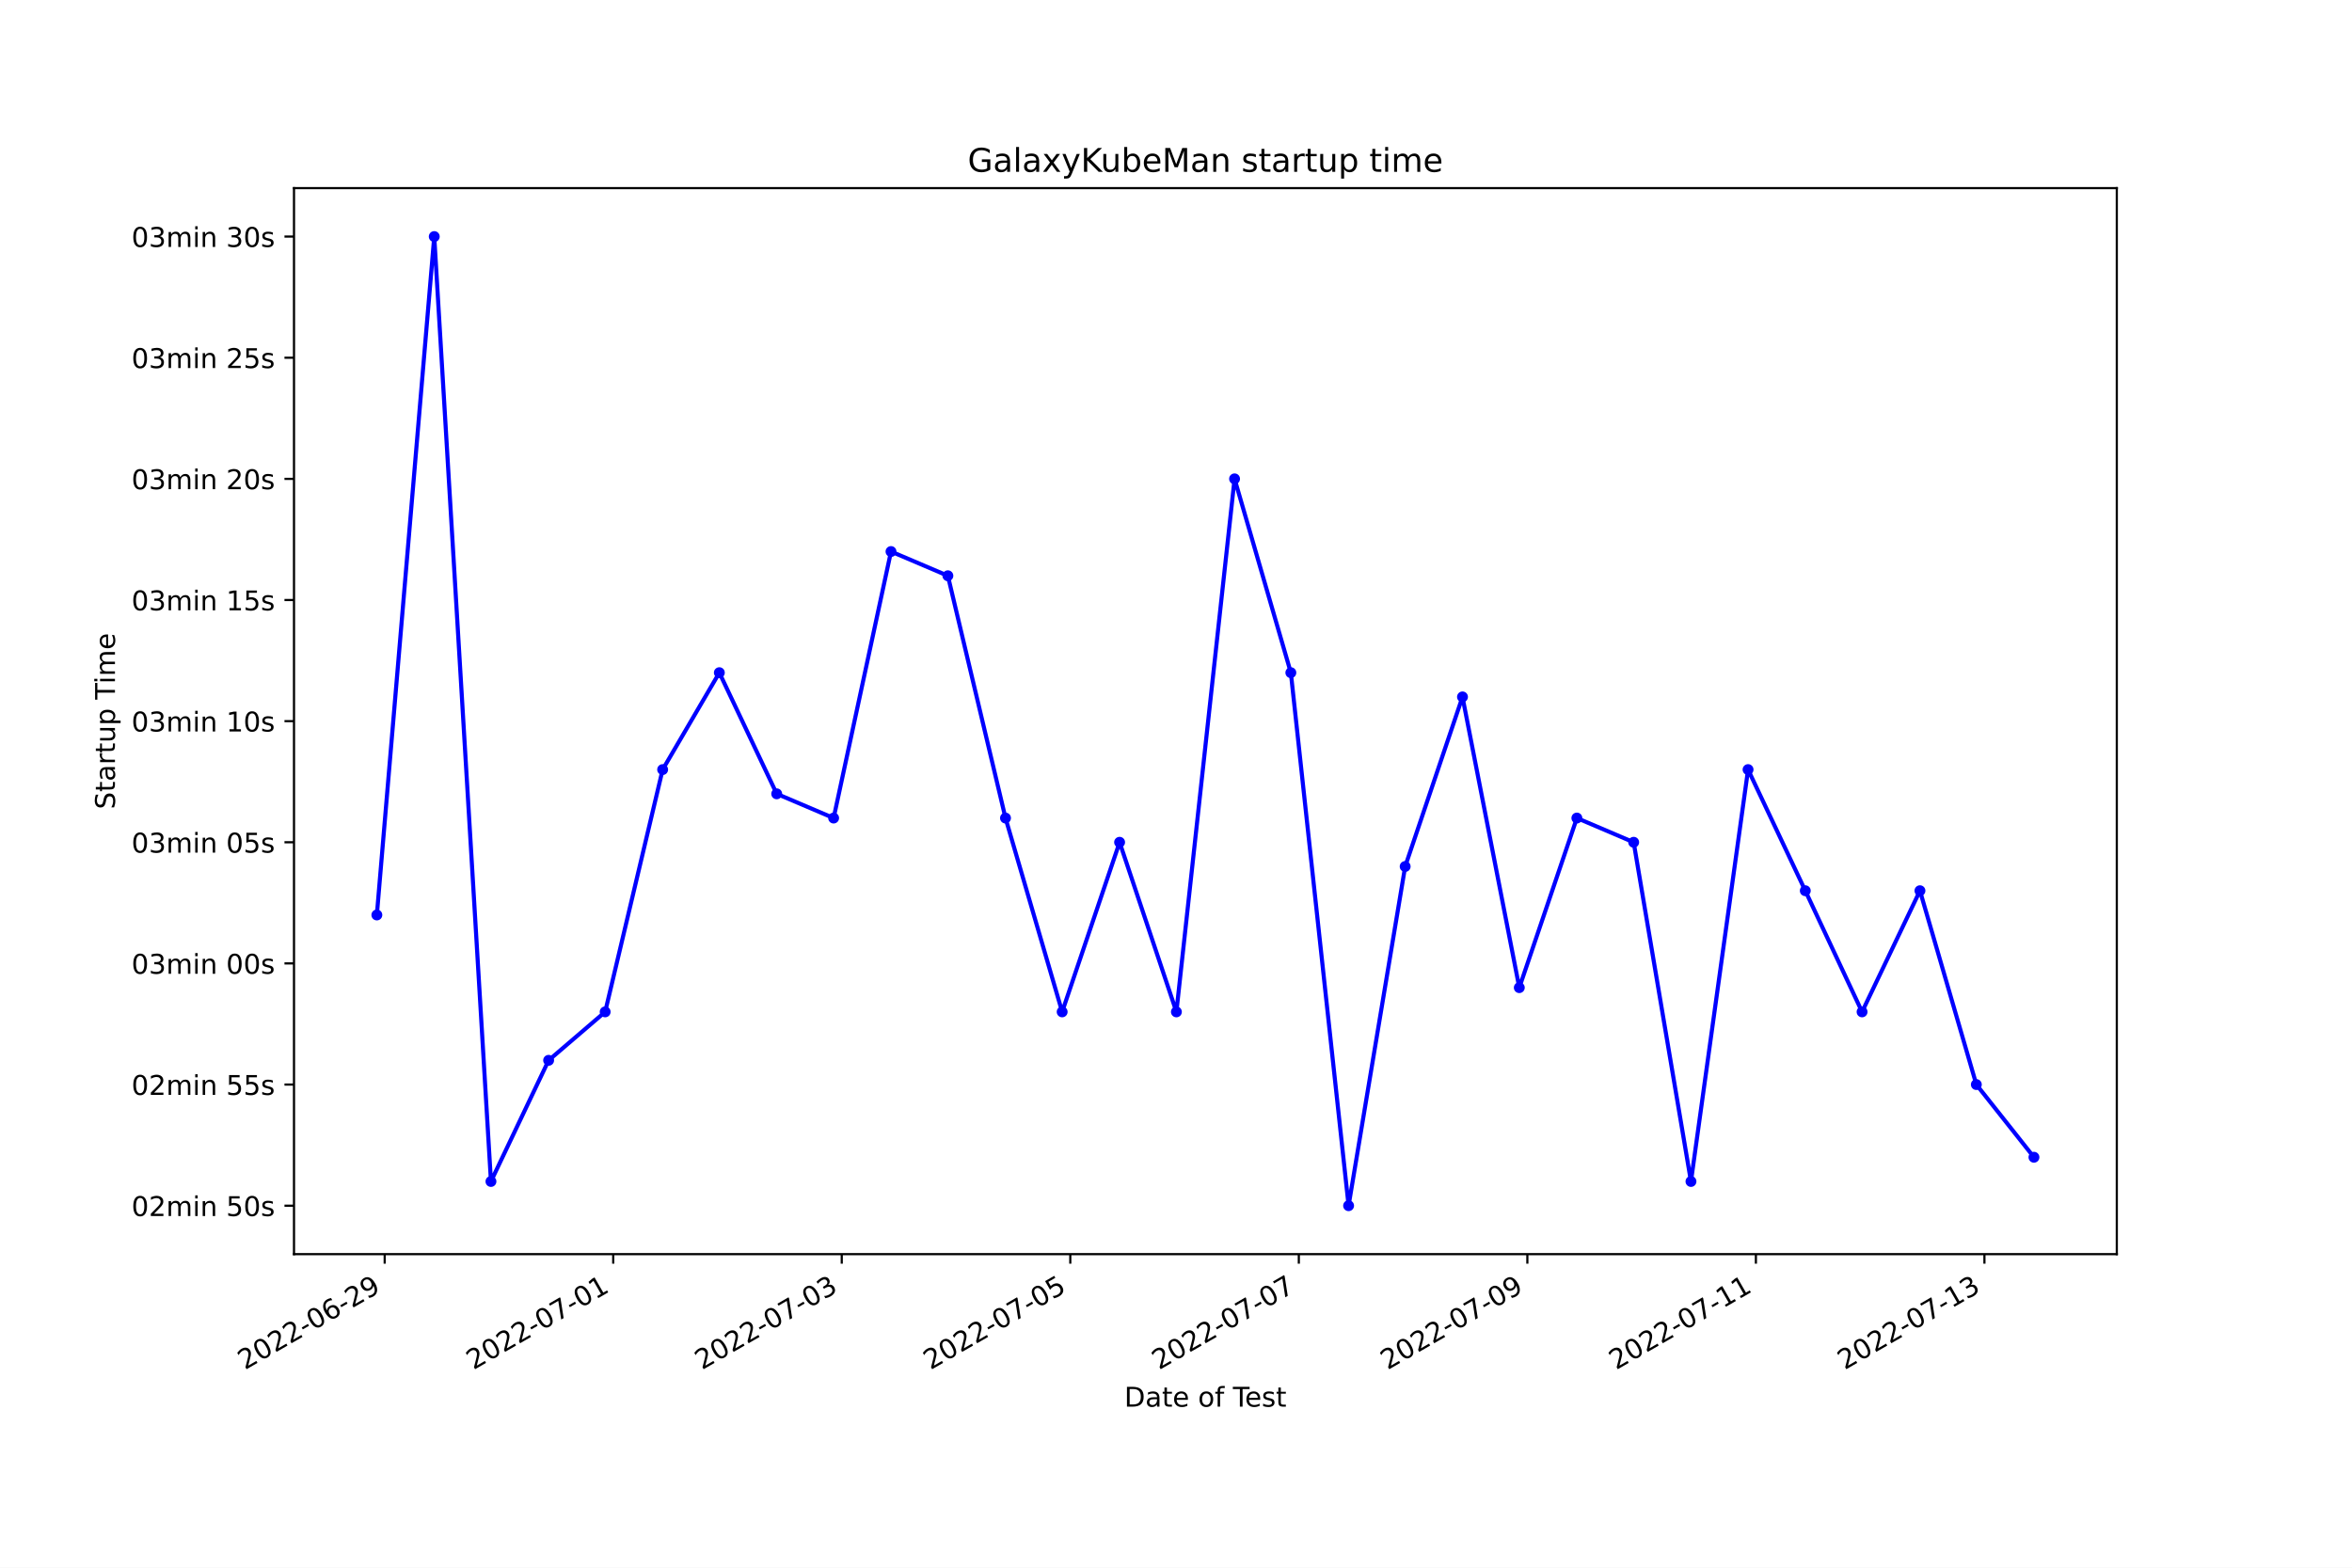
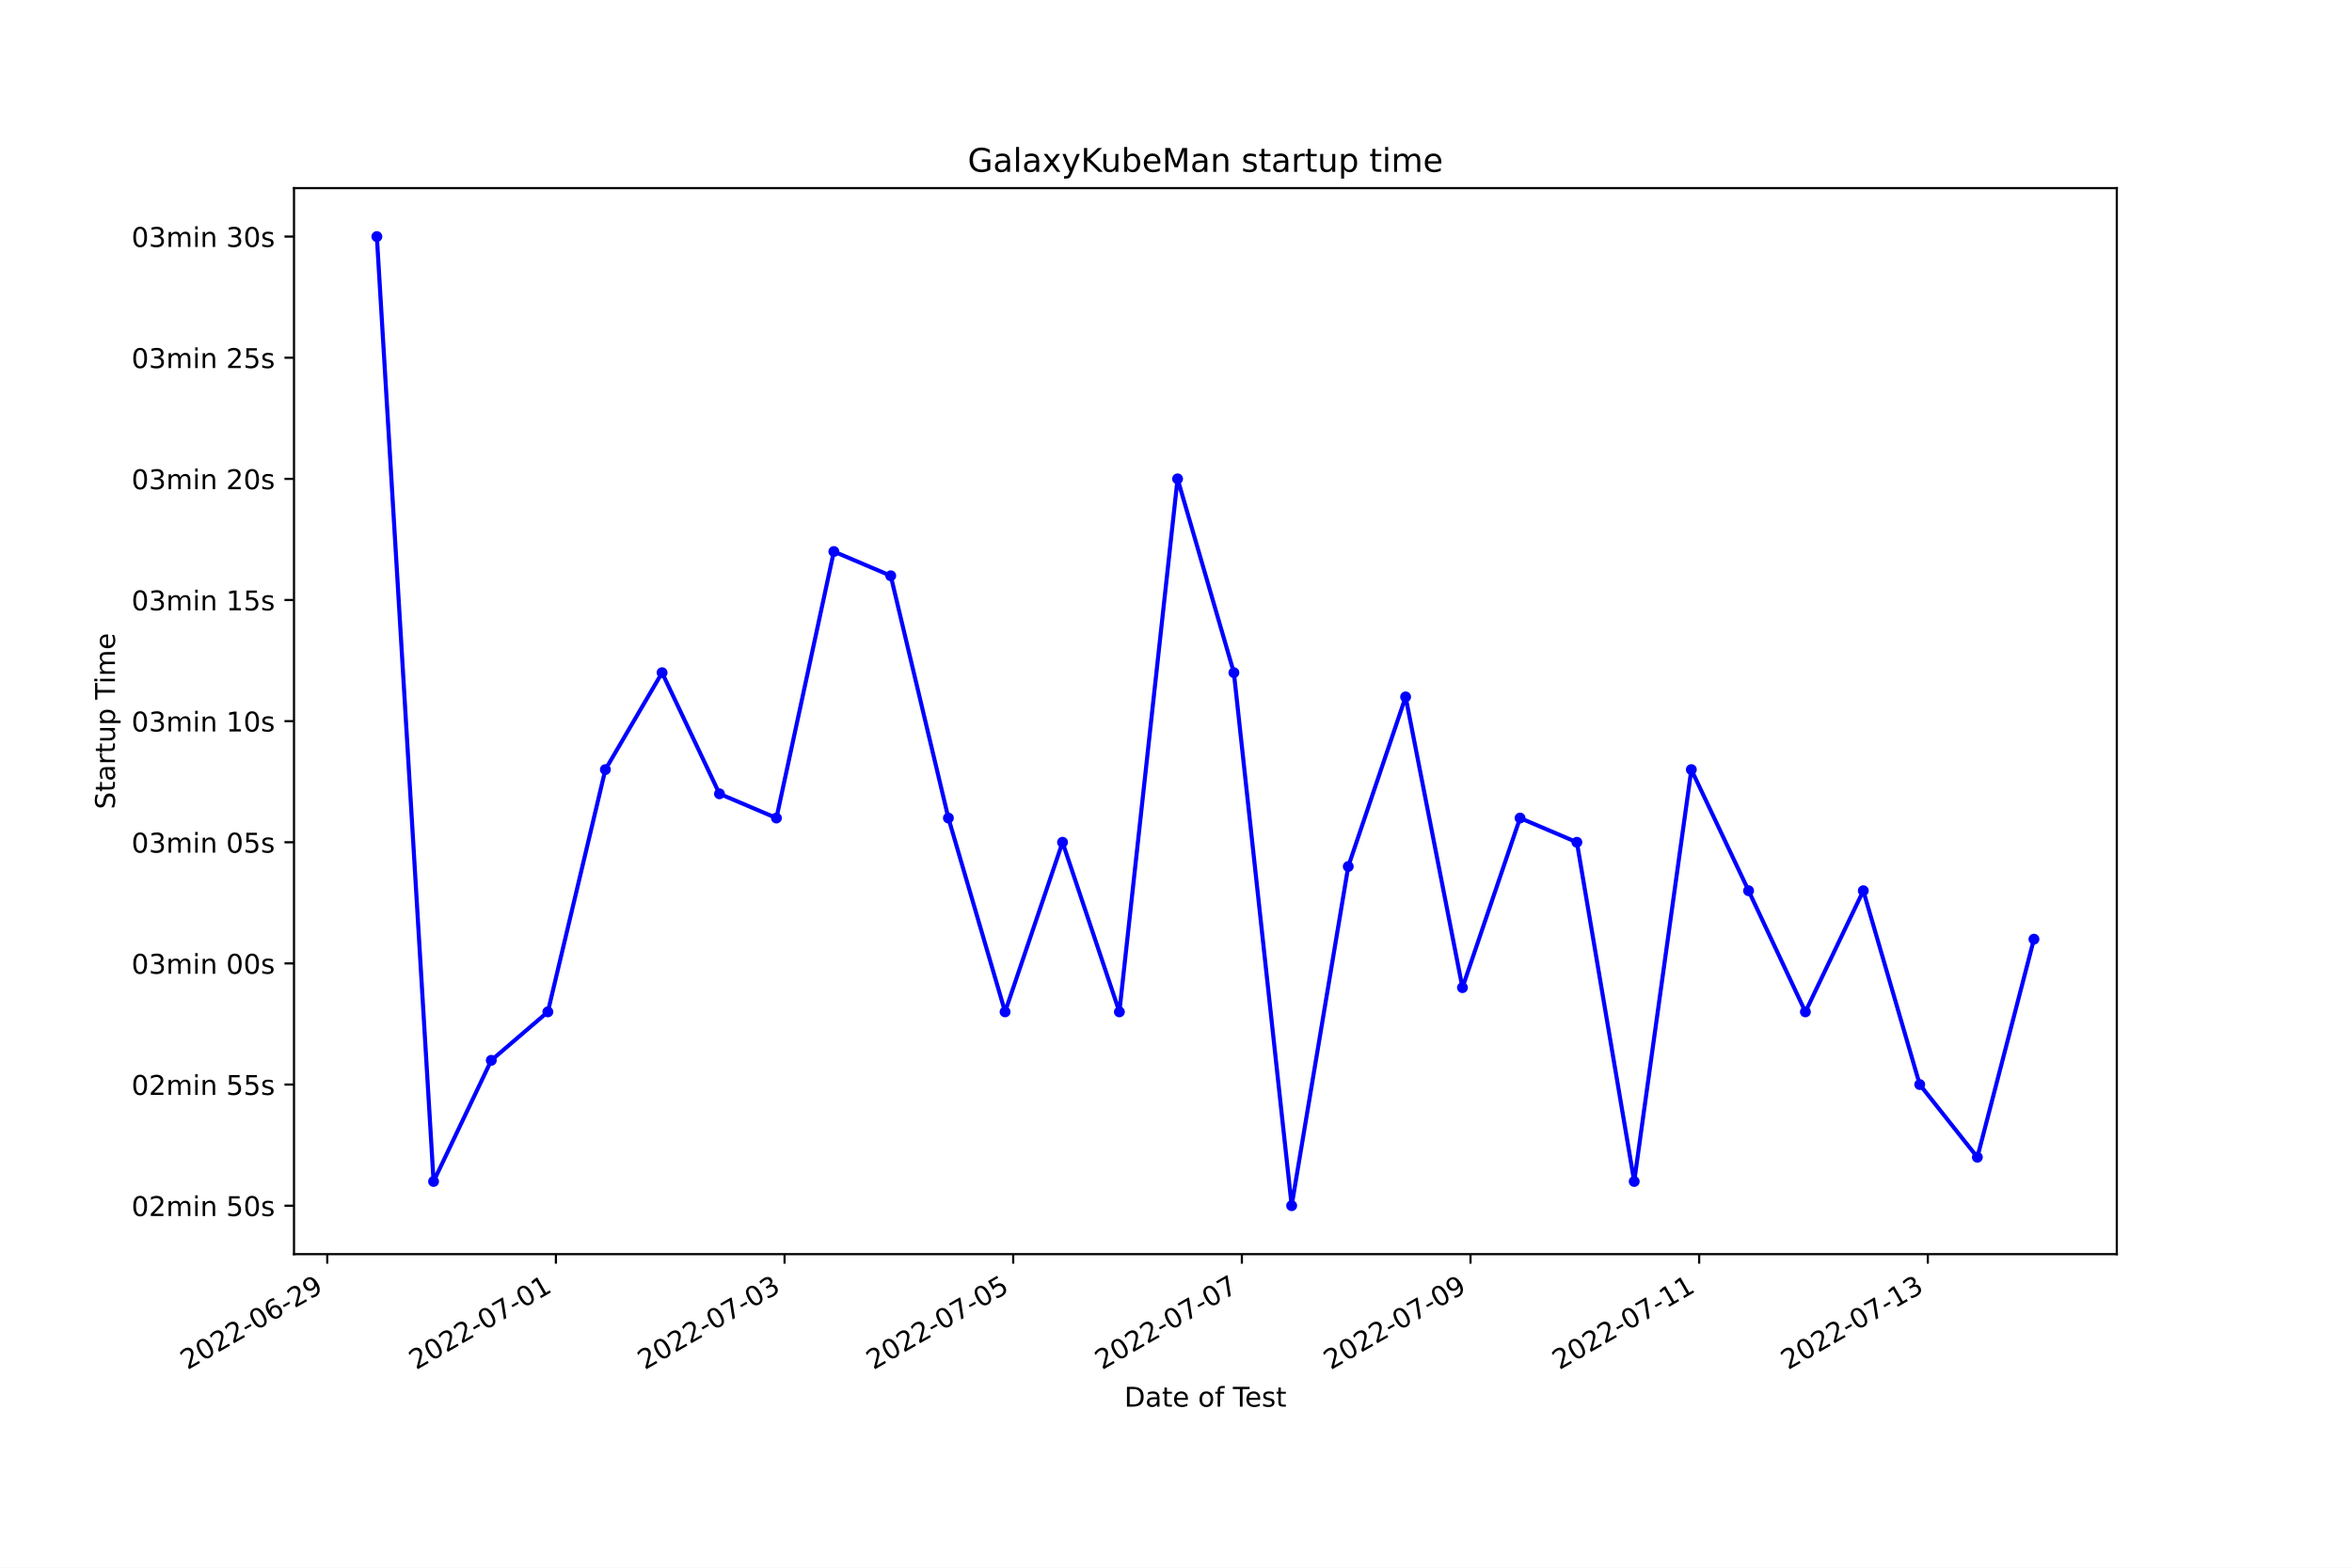
<svg xmlns="http://www.w3.org/2000/svg" xmlns:xlink="http://www.w3.org/1999/xlink" width="864pt" height="576pt" viewBox="0 0 864 576" version="1.1">
  <defs>
    <style type="text/css">*{stroke-linejoin: round; stroke-linecap: butt}</style>
  </defs>
  <g id="figure_1">
    <g id="patch_1">
      <path d="M 0 576  L 864 576  L 864 0  L 0 0  z " style="fill: #ffffff" />
    </g>
    <g id="axes_1">
      <g id="patch_2">
        <path d="M 108 460.8  L 777.6 460.8  L 777.6 69.12  L 108 69.12  z " style="fill: #ffffff" />
      </g>
      <g id="matplotlib.axis_1">
        <g id="xtick_1">
          <g id="line2d_1">
            <defs>
-               <path id="m677a6524f2" d="M 0 0  L 0 3.5  " style="stroke: #000000; stroke-width: 0.8" />
+               <path id="m32acb3a637" d="M 0 0  L 0 3.5  " style="stroke: #000000; stroke-width: 0.8" />
            </defs>
            <g>
-               <use xlink:href="#m677a6524f2" x="141.312" y="460.8" style="stroke: #000000; stroke-width: 0.8" />
+               <use xlink:href="#m32acb3a637" x="120.219" y="460.8" style="stroke: #000000; stroke-width: 0.8" />
            </g>
          </g>
          <g id="text_1">
-             <g transform="translate(89.94255 503.4383)rotate(-30)scale(0.1 -0.1)">
+             <g transform="translate(68.84921 503.4383)rotate(-30)scale(0.1 -0.1)">
              <defs>
                <path id="DejaVuSans-32" d="M 1228 531  L 3431 531  L 3431 0  L 469 0  L 469 531  Q 828 903 1448 1529  Q 2069 2156 2228 2338  Q 2531 2678 2651 2914  Q 2772 3150 2772 3378  Q 2772 3750 2511 3984  Q 2250 4219 1831 4219  Q 1534 4219 1204 4116  Q 875 4013 500 3803  L 500 4441  Q 881 4594 1212 4672  Q 1544 4750 1819 4750  Q 2544 4750 2975 4387  Q 3406 4025 3406 3419  Q 3406 3131 3298 2873  Q 3191 2616 2906 2266  Q 2828 2175 2409 1742  Q 1991 1309 1228 531  z " transform="scale(0.015625)" />
                <path id="DejaVuSans-30" d="M 2034 4250  Q 1547 4250 1301 3770  Q 1056 3291 1056 2328  Q 1056 1369 1301 889  Q 1547 409 2034 409  Q 2525 409 2770 889  Q 3016 1369 3016 2328  Q 3016 3291 2770 3770  Q 2525 4250 2034 4250  z M 2034 4750  Q 2819 4750 3233 4129  Q 3647 3509 3647 2328  Q 3647 1150 3233 529  Q 2819 -91 2034 -91  Q 1250 -91 836 529  Q 422 1150 422 2328  Q 422 3509 836 4129  Q 1250 4750 2034 4750  z " transform="scale(0.015625)" />
                <path id="DejaVuSans-2d" d="M 313 2009  L 1997 2009  L 1997 1497  L 313 1497  L 313 2009  z " transform="scale(0.015625)" />
                <path id="DejaVuSans-36" d="M 2113 2584  Q 1688 2584 1439 2293  Q 1191 2003 1191 1497  Q 1191 994 1439 701  Q 1688 409 2113 409  Q 2538 409 2786 701  Q 3034 994 3034 1497  Q 3034 2003 2786 2293  Q 2538 2584 2113 2584  z M 3366 4563  L 3366 3988  Q 3128 4100 2886 4159  Q 2644 4219 2406 4219  Q 1781 4219 1451 3797  Q 1122 3375 1075 2522  Q 1259 2794 1537 2939  Q 1816 3084 2150 3084  Q 2853 3084 3261 2657  Q 3669 2231 3669 1497  Q 3669 778 3244 343  Q 2819 -91 2113 -91  Q 1303 -91 875 529  Q 447 1150 447 2328  Q 447 3434 972 4092  Q 1497 4750 2381 4750  Q 2619 4750 2861 4703  Q 3103 4656 3366 4563  z " transform="scale(0.015625)" />
                <path id="DejaVuSans-39" d="M 703 97  L 703 672  Q 941 559 1184 500  Q 1428 441 1663 441  Q 2288 441 2617 861  Q 2947 1281 2994 2138  Q 2813 1869 2534 1725  Q 2256 1581 1919 1581  Q 1219 1581 811 2004  Q 403 2428 403 3163  Q 403 3881 828 4315  Q 1253 4750 1959 4750  Q 2769 4750 3195 4129  Q 3622 3509 3622 2328  Q 3622 1225 3098 567  Q 2575 -91 1691 -91  Q 1453 -91 1209 -44  Q 966 3 703 97  z M 1959 2075  Q 2384 2075 2632 2365  Q 2881 2656 2881 3163  Q 2881 3666 2632 3958  Q 2384 4250 1959 4250  Q 1534 4250 1286 3958  Q 1038 3666 1038 3163  Q 1038 2656 1286 2365  Q 1534 2075 1959 2075  z " transform="scale(0.015625)" />
              </defs>
              <use xlink:href="#DejaVuSans-32" />
              <use xlink:href="#DejaVuSans-30" x="63.623" />
              <use xlink:href="#DejaVuSans-32" x="127.246" />
              <use xlink:href="#DejaVuSans-32" x="190.869" />
              <use xlink:href="#DejaVuSans-2d" x="254.492" />
              <use xlink:href="#DejaVuSans-30" x="290.576" />
              <use xlink:href="#DejaVuSans-36" x="354.199" />
              <use xlink:href="#DejaVuSans-2d" x="417.822" />
              <use xlink:href="#DejaVuSans-32" x="453.906" />
              <use xlink:href="#DejaVuSans-39" x="517.529" />
            </g>
          </g>
        </g>
        <g id="xtick_2">
          <g id="line2d_2">
            <g>
-               <use xlink:href="#m677a6524f2" x="225.264" y="460.8" style="stroke: #000000; stroke-width: 0.8" />
+               <use xlink:href="#m32acb3a637" x="204.213" y="460.8" style="stroke: #000000; stroke-width: 0.8" />
            </g>
          </g>
          <g id="text_2">
-             <g transform="translate(173.8943 503.4383)rotate(-30)scale(0.1 -0.1)">
+             <g transform="translate(152.8434 503.4383)rotate(-30)scale(0.1 -0.1)">
              <defs>
                <path id="DejaVuSans-37" d="M 525 4666  L 3525 4666  L 3525 4397  L 1831 0  L 1172 0  L 2766 4134  L 525 4134  L 525 4666  z " transform="scale(0.015625)" />
                <path id="DejaVuSans-31" d="M 794 531  L 1825 531  L 1825 4091  L 703 3866  L 703 4441  L 1819 4666  L 2450 4666  L 2450 531  L 3481 531  L 3481 0  L 794 0  L 794 531  z " transform="scale(0.015625)" />
              </defs>
              <use xlink:href="#DejaVuSans-32" />
              <use xlink:href="#DejaVuSans-30" x="63.623" />
              <use xlink:href="#DejaVuSans-32" x="127.246" />
              <use xlink:href="#DejaVuSans-32" x="190.869" />
              <use xlink:href="#DejaVuSans-2d" x="254.492" />
              <use xlink:href="#DejaVuSans-30" x="290.576" />
              <use xlink:href="#DejaVuSans-37" x="354.199" />
              <use xlink:href="#DejaVuSans-2d" x="417.822" />
              <use xlink:href="#DejaVuSans-30" x="453.906" />
              <use xlink:href="#DejaVuSans-31" x="517.529" />
            </g>
          </g>
        </g>
        <g id="xtick_3">
          <g id="line2d_3">
            <g>
-               <use xlink:href="#m677a6524f2" x="309.216" y="460.8" style="stroke: #000000; stroke-width: 0.8" />
+               <use xlink:href="#m32acb3a637" x="288.207" y="460.8" style="stroke: #000000; stroke-width: 0.8" />
            </g>
          </g>
          <g id="text_3">
-             <g transform="translate(257.8461 503.4383)rotate(-30)scale(0.1 -0.1)">
+             <g transform="translate(236.8377 503.4383)rotate(-30)scale(0.1 -0.1)">
              <defs>
                <path id="DejaVuSans-33" d="M 2597 2516  Q 3050 2419 3304 2112  Q 3559 1806 3559 1356  Q 3559 666 3084 287  Q 2609 -91 1734 -91  Q 1441 -91 1130 -33  Q 819 25 488 141  L 488 750  Q 750 597 1062 519  Q 1375 441 1716 441  Q 2309 441 2620 675  Q 2931 909 2931 1356  Q 2931 1769 2642 2001  Q 2353 2234 1838 2234  L 1294 2234  L 1294 2753  L 1863 2753  Q 2328 2753 2575 2939  Q 2822 3125 2822 3475  Q 2822 3834 2567 4026  Q 2313 4219 1838 4219  Q 1578 4219 1281 4162  Q 984 4106 628 3988  L 628 4550  Q 988 4650 1302 4700  Q 1616 4750 1894 4750  Q 2613 4750 3031 4423  Q 3450 4097 3450 3541  Q 3450 3153 3228 2886  Q 3006 2619 2597 2516  z " transform="scale(0.015625)" />
              </defs>
              <use xlink:href="#DejaVuSans-32" />
              <use xlink:href="#DejaVuSans-30" x="63.623" />
              <use xlink:href="#DejaVuSans-32" x="127.246" />
              <use xlink:href="#DejaVuSans-32" x="190.869" />
              <use xlink:href="#DejaVuSans-2d" x="254.492" />
              <use xlink:href="#DejaVuSans-30" x="290.576" />
              <use xlink:href="#DejaVuSans-37" x="354.199" />
              <use xlink:href="#DejaVuSans-2d" x="417.822" />
              <use xlink:href="#DejaVuSans-30" x="453.906" />
              <use xlink:href="#DejaVuSans-33" x="517.529" />
            </g>
          </g>
        </g>
        <g id="xtick_4">
          <g id="line2d_4">
            <g>
-               <use xlink:href="#m677a6524f2" x="393.167" y="460.8" style="stroke: #000000; stroke-width: 0.8" />
+               <use xlink:href="#m32acb3a637" x="372.201" y="460.8" style="stroke: #000000; stroke-width: 0.8" />
            </g>
          </g>
          <g id="text_4">
-             <g transform="translate(341.7979 503.4383)rotate(-30)scale(0.1 -0.1)">
+             <g transform="translate(320.8319 503.4383)rotate(-30)scale(0.1 -0.1)">
              <defs>
                <path id="DejaVuSans-35" d="M 691 4666  L 3169 4666  L 3169 4134  L 1269 4134  L 1269 2991  Q 1406 3038 1543 3061  Q 1681 3084 1819 3084  Q 2600 3084 3056 2656  Q 3513 2228 3513 1497  Q 3513 744 3044 326  Q 2575 -91 1722 -91  Q 1428 -91 1123 -41  Q 819 9 494 109  L 494 744  Q 775 591 1075 516  Q 1375 441 1709 441  Q 2250 441 2565 725  Q 2881 1009 2881 1497  Q 2881 1984 2565 2268  Q 2250 2553 1709 2553  Q 1456 2553 1204 2497  Q 953 2441 691 2322  L 691 4666  z " transform="scale(0.015625)" />
              </defs>
              <use xlink:href="#DejaVuSans-32" />
              <use xlink:href="#DejaVuSans-30" x="63.623" />
              <use xlink:href="#DejaVuSans-32" x="127.246" />
              <use xlink:href="#DejaVuSans-32" x="190.869" />
              <use xlink:href="#DejaVuSans-2d" x="254.492" />
              <use xlink:href="#DejaVuSans-30" x="290.576" />
              <use xlink:href="#DejaVuSans-37" x="354.199" />
              <use xlink:href="#DejaVuSans-2d" x="417.822" />
              <use xlink:href="#DejaVuSans-30" x="453.906" />
              <use xlink:href="#DejaVuSans-35" x="517.529" />
            </g>
          </g>
        </g>
        <g id="xtick_5">
          <g id="line2d_5">
            <g>
-               <use xlink:href="#m677a6524f2" x="477.119" y="460.8" style="stroke: #000000; stroke-width: 0.8" />
+               <use xlink:href="#m32acb3a637" x="456.196" y="460.8" style="stroke: #000000; stroke-width: 0.8" />
            </g>
          </g>
          <g id="text_5">
-             <g transform="translate(425.7497 503.4383)rotate(-30)scale(0.1 -0.1)">
+             <g transform="translate(404.8261 503.4383)rotate(-30)scale(0.1 -0.1)">
              <use xlink:href="#DejaVuSans-32" />
              <use xlink:href="#DejaVuSans-30" x="63.623" />
              <use xlink:href="#DejaVuSans-32" x="127.246" />
              <use xlink:href="#DejaVuSans-32" x="190.869" />
              <use xlink:href="#DejaVuSans-2d" x="254.492" />
              <use xlink:href="#DejaVuSans-30" x="290.576" />
              <use xlink:href="#DejaVuSans-37" x="354.199" />
              <use xlink:href="#DejaVuSans-2d" x="417.822" />
              <use xlink:href="#DejaVuSans-30" x="453.906" />
              <use xlink:href="#DejaVuSans-37" x="517.529" />
            </g>
          </g>
        </g>
        <g id="xtick_6">
          <g id="line2d_6">
            <g>
-               <use xlink:href="#m677a6524f2" x="561.071" y="460.8" style="stroke: #000000; stroke-width: 0.8" />
+               <use xlink:href="#m32acb3a637" x="540.19" y="460.8" style="stroke: #000000; stroke-width: 0.8" />
            </g>
          </g>
          <g id="text_6">
-             <g transform="translate(509.7015 503.4383)rotate(-30)scale(0.1 -0.1)">
+             <g transform="translate(488.8204 503.4383)rotate(-30)scale(0.1 -0.1)">
              <use xlink:href="#DejaVuSans-32" />
              <use xlink:href="#DejaVuSans-30" x="63.623" />
              <use xlink:href="#DejaVuSans-32" x="127.246" />
              <use xlink:href="#DejaVuSans-32" x="190.869" />
              <use xlink:href="#DejaVuSans-2d" x="254.492" />
              <use xlink:href="#DejaVuSans-30" x="290.576" />
              <use xlink:href="#DejaVuSans-37" x="354.199" />
              <use xlink:href="#DejaVuSans-2d" x="417.822" />
              <use xlink:href="#DejaVuSans-30" x="453.906" />
              <use xlink:href="#DejaVuSans-39" x="517.529" />
            </g>
          </g>
        </g>
        <g id="xtick_7">
          <g id="line2d_7">
            <g>
-               <use xlink:href="#m677a6524f2" x="645.023" y="460.8" style="stroke: #000000; stroke-width: 0.8" />
+               <use xlink:href="#m32acb3a637" x="624.184" y="460.8" style="stroke: #000000; stroke-width: 0.8" />
            </g>
          </g>
          <g id="text_7">
-             <g transform="translate(593.6533 503.4383)rotate(-30)scale(0.1 -0.1)">
+             <g transform="translate(572.8146 503.4383)rotate(-30)scale(0.1 -0.1)">
              <use xlink:href="#DejaVuSans-32" />
              <use xlink:href="#DejaVuSans-30" x="63.623" />
              <use xlink:href="#DejaVuSans-32" x="127.246" />
              <use xlink:href="#DejaVuSans-32" x="190.869" />
              <use xlink:href="#DejaVuSans-2d" x="254.492" />
              <use xlink:href="#DejaVuSans-30" x="290.576" />
              <use xlink:href="#DejaVuSans-37" x="354.199" />
              <use xlink:href="#DejaVuSans-2d" x="417.822" />
              <use xlink:href="#DejaVuSans-31" x="453.906" />
              <use xlink:href="#DejaVuSans-31" x="517.529" />
            </g>
          </g>
        </g>
        <g id="xtick_8">
          <g id="line2d_8">
            <g>
-               <use xlink:href="#m677a6524f2" x="728.975" y="460.8" style="stroke: #000000; stroke-width: 0.8" />
+               <use xlink:href="#m32acb3a637" x="708.178" y="460.8" style="stroke: #000000; stroke-width: 0.8" />
            </g>
          </g>
          <g id="text_8">
-             <g transform="translate(677.6051 503.4383)rotate(-30)scale(0.1 -0.1)">
+             <g transform="translate(656.8088 503.4383)rotate(-30)scale(0.1 -0.1)">
              <use xlink:href="#DejaVuSans-32" />
              <use xlink:href="#DejaVuSans-30" x="63.623" />
              <use xlink:href="#DejaVuSans-32" x="127.246" />
              <use xlink:href="#DejaVuSans-32" x="190.869" />
              <use xlink:href="#DejaVuSans-2d" x="254.492" />
              <use xlink:href="#DejaVuSans-30" x="290.576" />
              <use xlink:href="#DejaVuSans-37" x="354.199" />
              <use xlink:href="#DejaVuSans-2d" x="417.822" />
              <use xlink:href="#DejaVuSans-31" x="453.906" />
              <use xlink:href="#DejaVuSans-33" x="517.529" />
            </g>
          </g>
        </g>
        <g id="text_9">
          <g transform="translate(413.0063 516.8378)scale(0.1 -0.1)">
            <defs>
              <path id="DejaVuSans-44" d="M 1259 4147  L 1259 519  L 2022 519  Q 2988 519 3436 956  Q 3884 1394 3884 2338  Q 3884 3275 3436 3711  Q 2988 4147 2022 4147  L 1259 4147  z M 628 4666  L 1925 4666  Q 3281 4666 3915 4102  Q 4550 3538 4550 2338  Q 4550 1131 3912 565  Q 3275 0 1925 0  L 628 0  L 628 4666  z " transform="scale(0.015625)" />
              <path id="DejaVuSans-61" d="M 2194 1759  Q 1497 1759 1228 1600  Q 959 1441 959 1056  Q 959 750 1161 570  Q 1363 391 1709 391  Q 2188 391 2477 730  Q 2766 1069 2766 1631  L 2766 1759  L 2194 1759  z M 3341 1997  L 3341 0  L 2766 0  L 2766 531  Q 2569 213 2275 61  Q 1981 -91 1556 -91  Q 1019 -91 701 211  Q 384 513 384 1019  Q 384 1609 779 1909  Q 1175 2209 1959 2209  L 2766 2209  L 2766 2266  Q 2766 2663 2505 2880  Q 2244 3097 1772 3097  Q 1472 3097 1187 3025  Q 903 2953 641 2809  L 641 3341  Q 956 3463 1253 3523  Q 1550 3584 1831 3584  Q 2591 3584 2966 3190  Q 3341 2797 3341 1997  z " transform="scale(0.015625)" />
              <path id="DejaVuSans-74" d="M 1172 4494  L 1172 3500  L 2356 3500  L 2356 3053  L 1172 3053  L 1172 1153  Q 1172 725 1289 603  Q 1406 481 1766 481  L 2356 481  L 2356 0  L 1766 0  Q 1100 0 847 248  Q 594 497 594 1153  L 594 3053  L 172 3053  L 172 3500  L 594 3500  L 594 4494  L 1172 4494  z " transform="scale(0.015625)" />
              <path id="DejaVuSans-65" d="M 3597 1894  L 3597 1613  L 953 1613  Q 991 1019 1311 708  Q 1631 397 2203 397  Q 2534 397 2845 478  Q 3156 559 3463 722  L 3463 178  Q 3153 47 2828 -22  Q 2503 -91 2169 -91  Q 1331 -91 842 396  Q 353 884 353 1716  Q 353 2575 817 3079  Q 1281 3584 2069 3584  Q 2775 3584 3186 3129  Q 3597 2675 3597 1894  z M 3022 2063  Q 3016 2534 2758 2815  Q 2500 3097 2075 3097  Q 1594 3097 1305 2825  Q 1016 2553 972 2059  L 3022 2063  z " transform="scale(0.015625)" />
              <path id="DejaVuSans-20" transform="scale(0.015625)" />
              <path id="DejaVuSans-6f" d="M 1959 3097  Q 1497 3097 1228 2736  Q 959 2375 959 1747  Q 959 1119 1226 758  Q 1494 397 1959 397  Q 2419 397 2687 759  Q 2956 1122 2956 1747  Q 2956 2369 2687 2733  Q 2419 3097 1959 3097  z M 1959 3584  Q 2709 3584 3137 3096  Q 3566 2609 3566 1747  Q 3566 888 3137 398  Q 2709 -91 1959 -91  Q 1206 -91 779 398  Q 353 888 353 1747  Q 353 2609 779 3096  Q 1206 3584 1959 3584  z " transform="scale(0.015625)" />
              <path id="DejaVuSans-66" d="M 2375 4863  L 2375 4384  L 1825 4384  Q 1516 4384 1395 4259  Q 1275 4134 1275 3809  L 1275 3500  L 2222 3500  L 2222 3053  L 1275 3053  L 1275 0  L 697 0  L 697 3053  L 147 3053  L 147 3500  L 697 3500  L 697 3744  Q 697 4328 969 4595  Q 1241 4863 1831 4863  L 2375 4863  z " transform="scale(0.015625)" />
              <path id="DejaVuSans-54" d="M -19 4666  L 3928 4666  L 3928 4134  L 2272 4134  L 2272 0  L 1638 0  L 1638 4134  L -19 4134  L -19 4666  z " transform="scale(0.015625)" />
              <path id="DejaVuSans-73" d="M 2834 3397  L 2834 2853  Q 2591 2978 2328 3040  Q 2066 3103 1784 3103  Q 1356 3103 1142 2972  Q 928 2841 928 2578  Q 928 2378 1081 2264  Q 1234 2150 1697 2047  L 1894 2003  Q 2506 1872 2764 1633  Q 3022 1394 3022 966  Q 3022 478 2636 193  Q 2250 -91 1575 -91  Q 1294 -91 989 -36  Q 684 19 347 128  L 347 722  Q 666 556 975 473  Q 1284 391 1588 391  Q 1994 391 2212 530  Q 2431 669 2431 922  Q 2431 1156 2273 1281  Q 2116 1406 1581 1522  L 1381 1569  Q 847 1681 609 1914  Q 372 2147 372 2553  Q 372 3047 722 3315  Q 1072 3584 1716 3584  Q 2034 3584 2315 3537  Q 2597 3491 2834 3397  z " transform="scale(0.015625)" />
            </defs>
            <use xlink:href="#DejaVuSans-44" />
            <use xlink:href="#DejaVuSans-61" x="77.002" />
            <use xlink:href="#DejaVuSans-74" x="138.281" />
            <use xlink:href="#DejaVuSans-65" x="177.49" />
            <use xlink:href="#DejaVuSans-20" x="239.014" />
            <use xlink:href="#DejaVuSans-6f" x="270.801" />
            <use xlink:href="#DejaVuSans-66" x="331.982" />
            <use xlink:href="#DejaVuSans-20" x="367.188" />
            <use xlink:href="#DejaVuSans-54" x="398.975" />
            <use xlink:href="#DejaVuSans-65" x="443.059" />
            <use xlink:href="#DejaVuSans-73" x="504.582" />
            <use xlink:href="#DejaVuSans-74" x="556.682" />
          </g>
        </g>
      </g>
      <g id="matplotlib.axis_2">
        <g id="ytick_1">
          <g id="line2d_9">
            <defs>
-               <path id="m14c4e9ec55" d="M 0 0  L -3.5 0  " style="stroke: #000000; stroke-width: 0.8" />
+               <path id="mbdb1205020" d="M 0 0  L -3.5 0  " style="stroke: #000000; stroke-width: 0.8" />
            </defs>
            <g>
-               <use xlink:href="#m14c4e9ec55" x="108" y="442.996" style="stroke: #000000; stroke-width: 0.8" />
+               <use xlink:href="#mbdb1205020" x="108" y="442.996" style="stroke: #000000; stroke-width: 0.8" />
            </g>
          </g>
          <g id="text_10">
            <g transform="translate(48.30625 446.7956)scale(0.1 -0.1)">
              <defs>
                <path id="DejaVuSans-6d" d="M 3328 2828  Q 3544 3216 3844 3400  Q 4144 3584 4550 3584  Q 5097 3584 5394 3201  Q 5691 2819 5691 2113  L 5691 0  L 5113 0  L 5113 2094  Q 5113 2597 4934 2840  Q 4756 3084 4391 3084  Q 3944 3084 3684 2787  Q 3425 2491 3425 1978  L 3425 0  L 2847 0  L 2847 2094  Q 2847 2600 2669 2842  Q 2491 3084 2119 3084  Q 1678 3084 1418 2786  Q 1159 2488 1159 1978  L 1159 0  L 581 0  L 581 3500  L 1159 3500  L 1159 2956  Q 1356 3278 1631 3431  Q 1906 3584 2284 3584  Q 2666 3584 2933 3390  Q 3200 3197 3328 2828  z " transform="scale(0.015625)" />
                <path id="DejaVuSans-69" d="M 603 3500  L 1178 3500  L 1178 0  L 603 0  L 603 3500  z M 603 4863  L 1178 4863  L 1178 4134  L 603 4134  L 603 4863  z " transform="scale(0.015625)" />
                <path id="DejaVuSans-6e" d="M 3513 2113  L 3513 0  L 2938 0  L 2938 2094  Q 2938 2591 2744 2837  Q 2550 3084 2163 3084  Q 1697 3084 1428 2787  Q 1159 2491 1159 1978  L 1159 0  L 581 0  L 581 3500  L 1159 3500  L 1159 2956  Q 1366 3272 1645 3428  Q 1925 3584 2291 3584  Q 2894 3584 3203 3211  Q 3513 2838 3513 2113  z " transform="scale(0.015625)" />
              </defs>
              <use xlink:href="#DejaVuSans-30" />
              <use xlink:href="#DejaVuSans-32" x="63.623" />
              <use xlink:href="#DejaVuSans-6d" x="127.246" />
              <use xlink:href="#DejaVuSans-69" x="224.658" />
              <use xlink:href="#DejaVuSans-6e" x="252.441" />
              <use xlink:href="#DejaVuSans-20" x="315.82" />
              <use xlink:href="#DejaVuSans-35" x="347.607" />
              <use xlink:href="#DejaVuSans-30" x="411.23" />
              <use xlink:href="#DejaVuSans-73" x="474.854" />
            </g>
          </g>
        </g>
        <g id="ytick_2">
          <g id="line2d_10">
            <g>
-               <use xlink:href="#m14c4e9ec55" x="108" y="398.487" style="stroke: #000000; stroke-width: 0.8" />
+               <use xlink:href="#mbdb1205020" x="108" y="398.487" style="stroke: #000000; stroke-width: 0.8" />
            </g>
          </g>
          <g id="text_11">
            <g transform="translate(48.30625 402.2865)scale(0.1 -0.1)">
              <use xlink:href="#DejaVuSans-30" />
              <use xlink:href="#DejaVuSans-32" x="63.623" />
              <use xlink:href="#DejaVuSans-6d" x="127.246" />
              <use xlink:href="#DejaVuSans-69" x="224.658" />
              <use xlink:href="#DejaVuSans-6e" x="252.441" />
              <use xlink:href="#DejaVuSans-20" x="315.82" />
              <use xlink:href="#DejaVuSans-35" x="347.607" />
              <use xlink:href="#DejaVuSans-35" x="411.23" />
              <use xlink:href="#DejaVuSans-73" x="474.854" />
            </g>
          </g>
        </g>
        <g id="ytick_3">
          <g id="line2d_11">
            <g>
-               <use xlink:href="#m14c4e9ec55" x="108" y="353.978" style="stroke: #000000; stroke-width: 0.8" />
+               <use xlink:href="#mbdb1205020" x="108" y="353.978" style="stroke: #000000; stroke-width: 0.8" />
            </g>
          </g>
          <g id="text_12">
            <g transform="translate(48.30625 357.7774)scale(0.1 -0.1)">
              <use xlink:href="#DejaVuSans-30" />
              <use xlink:href="#DejaVuSans-33" x="63.623" />
              <use xlink:href="#DejaVuSans-6d" x="127.246" />
              <use xlink:href="#DejaVuSans-69" x="224.658" />
              <use xlink:href="#DejaVuSans-6e" x="252.441" />
              <use xlink:href="#DejaVuSans-20" x="315.82" />
              <use xlink:href="#DejaVuSans-30" x="347.607" />
              <use xlink:href="#DejaVuSans-30" x="411.23" />
              <use xlink:href="#DejaVuSans-73" x="474.854" />
            </g>
          </g>
        </g>
        <g id="ytick_4">
          <g id="line2d_12">
            <g>
-               <use xlink:href="#m14c4e9ec55" x="108" y="309.469" style="stroke: #000000; stroke-width: 0.8" />
+               <use xlink:href="#mbdb1205020" x="108" y="309.469" style="stroke: #000000; stroke-width: 0.8" />
            </g>
          </g>
          <g id="text_13">
            <g transform="translate(48.30625 313.2683)scale(0.1 -0.1)">
              <use xlink:href="#DejaVuSans-30" />
              <use xlink:href="#DejaVuSans-33" x="63.623" />
              <use xlink:href="#DejaVuSans-6d" x="127.246" />
              <use xlink:href="#DejaVuSans-69" x="224.658" />
              <use xlink:href="#DejaVuSans-6e" x="252.441" />
              <use xlink:href="#DejaVuSans-20" x="315.82" />
              <use xlink:href="#DejaVuSans-30" x="347.607" />
              <use xlink:href="#DejaVuSans-35" x="411.23" />
              <use xlink:href="#DejaVuSans-73" x="474.854" />
            </g>
          </g>
        </g>
        <g id="ytick_5">
          <g id="line2d_13">
            <g>
-               <use xlink:href="#m14c4e9ec55" x="108" y="264.96" style="stroke: #000000; stroke-width: 0.8" />
+               <use xlink:href="#mbdb1205020" x="108" y="264.96" style="stroke: #000000; stroke-width: 0.8" />
            </g>
          </g>
          <g id="text_14">
            <g transform="translate(48.30625 268.7592)scale(0.1 -0.1)">
              <use xlink:href="#DejaVuSans-30" />
              <use xlink:href="#DejaVuSans-33" x="63.623" />
              <use xlink:href="#DejaVuSans-6d" x="127.246" />
              <use xlink:href="#DejaVuSans-69" x="224.658" />
              <use xlink:href="#DejaVuSans-6e" x="252.441" />
              <use xlink:href="#DejaVuSans-20" x="315.82" />
              <use xlink:href="#DejaVuSans-31" x="347.607" />
              <use xlink:href="#DejaVuSans-30" x="411.23" />
              <use xlink:href="#DejaVuSans-73" x="474.854" />
            </g>
          </g>
        </g>
        <g id="ytick_6">
          <g id="line2d_14">
            <g>
-               <use xlink:href="#m14c4e9ec55" x="108" y="220.451" style="stroke: #000000; stroke-width: 0.8" />
+               <use xlink:href="#mbdb1205020" x="108" y="220.451" style="stroke: #000000; stroke-width: 0.8" />
            </g>
          </g>
          <g id="text_15">
            <g transform="translate(48.30625 224.2501)scale(0.1 -0.1)">
              <use xlink:href="#DejaVuSans-30" />
              <use xlink:href="#DejaVuSans-33" x="63.623" />
              <use xlink:href="#DejaVuSans-6d" x="127.246" />
              <use xlink:href="#DejaVuSans-69" x="224.658" />
              <use xlink:href="#DejaVuSans-6e" x="252.441" />
              <use xlink:href="#DejaVuSans-20" x="315.82" />
              <use xlink:href="#DejaVuSans-31" x="347.607" />
              <use xlink:href="#DejaVuSans-35" x="411.23" />
              <use xlink:href="#DejaVuSans-73" x="474.854" />
            </g>
          </g>
        </g>
        <g id="ytick_7">
          <g id="line2d_15">
            <g>
-               <use xlink:href="#m14c4e9ec55" x="108" y="175.942" style="stroke: #000000; stroke-width: 0.8" />
+               <use xlink:href="#mbdb1205020" x="108" y="175.942" style="stroke: #000000; stroke-width: 0.8" />
            </g>
          </g>
          <g id="text_16">
            <g transform="translate(48.30625 179.741)scale(0.1 -0.1)">
              <use xlink:href="#DejaVuSans-30" />
              <use xlink:href="#DejaVuSans-33" x="63.623" />
              <use xlink:href="#DejaVuSans-6d" x="127.246" />
              <use xlink:href="#DejaVuSans-69" x="224.658" />
              <use xlink:href="#DejaVuSans-6e" x="252.441" />
              <use xlink:href="#DejaVuSans-20" x="315.82" />
              <use xlink:href="#DejaVuSans-32" x="347.607" />
              <use xlink:href="#DejaVuSans-30" x="411.23" />
              <use xlink:href="#DejaVuSans-73" x="474.854" />
            </g>
          </g>
        </g>
        <g id="ytick_8">
          <g id="line2d_16">
            <g>
-               <use xlink:href="#m14c4e9ec55" x="108" y="131.433" style="stroke: #000000; stroke-width: 0.8" />
+               <use xlink:href="#mbdb1205020" x="108" y="131.433" style="stroke: #000000; stroke-width: 0.8" />
            </g>
          </g>
          <g id="text_17">
            <g transform="translate(48.30625 135.2319)scale(0.1 -0.1)">
              <use xlink:href="#DejaVuSans-30" />
              <use xlink:href="#DejaVuSans-33" x="63.623" />
              <use xlink:href="#DejaVuSans-6d" x="127.246" />
              <use xlink:href="#DejaVuSans-69" x="224.658" />
              <use xlink:href="#DejaVuSans-6e" x="252.441" />
              <use xlink:href="#DejaVuSans-20" x="315.82" />
              <use xlink:href="#DejaVuSans-32" x="347.607" />
              <use xlink:href="#DejaVuSans-35" x="411.23" />
              <use xlink:href="#DejaVuSans-73" x="474.854" />
            </g>
          </g>
        </g>
        <g id="ytick_9">
          <g id="line2d_17">
            <g>
-               <use xlink:href="#m14c4e9ec55" x="108" y="86.924" style="stroke: #000000; stroke-width: 0.8" />
+               <use xlink:href="#mbdb1205020" x="108" y="86.924" style="stroke: #000000; stroke-width: 0.8" />
            </g>
          </g>
          <g id="text_18">
            <g transform="translate(48.30625 90.72286)scale(0.1 -0.1)">
              <use xlink:href="#DejaVuSans-30" />
              <use xlink:href="#DejaVuSans-33" x="63.623" />
              <use xlink:href="#DejaVuSans-6d" x="127.246" />
              <use xlink:href="#DejaVuSans-69" x="224.658" />
              <use xlink:href="#DejaVuSans-6e" x="252.441" />
              <use xlink:href="#DejaVuSans-20" x="315.82" />
              <use xlink:href="#DejaVuSans-33" x="347.607" />
              <use xlink:href="#DejaVuSans-30" x="411.23" />
              <use xlink:href="#DejaVuSans-73" x="474.854" />
            </g>
          </g>
        </g>
        <g id="text_19">
          <g transform="translate(42.22656 297.3397)rotate(-90)scale(0.1 -0.1)">
            <defs>
              <path id="DejaVuSans-53" d="M 3425 4513  L 3425 3897  Q 3066 4069 2747 4153  Q 2428 4238 2131 4238  Q 1616 4238 1336 4038  Q 1056 3838 1056 3469  Q 1056 3159 1242 3001  Q 1428 2844 1947 2747  L 2328 2669  Q 3034 2534 3370 2195  Q 3706 1856 3706 1288  Q 3706 609 3251 259  Q 2797 -91 1919 -91  Q 1588 -91 1214 -16  Q 841 59 441 206  L 441 856  Q 825 641 1194 531  Q 1563 422 1919 422  Q 2459 422 2753 634  Q 3047 847 3047 1241  Q 3047 1584 2836 1778  Q 2625 1972 2144 2069  L 1759 2144  Q 1053 2284 737 2584  Q 422 2884 422 3419  Q 422 4038 858 4394  Q 1294 4750 2059 4750  Q 2388 4750 2728 4690  Q 3069 4631 3425 4513  z " transform="scale(0.015625)" />
              <path id="DejaVuSans-72" d="M 2631 2963  Q 2534 3019 2420 3045  Q 2306 3072 2169 3072  Q 1681 3072 1420 2755  Q 1159 2438 1159 1844  L 1159 0  L 581 0  L 581 3500  L 1159 3500  L 1159 2956  Q 1341 3275 1631 3429  Q 1922 3584 2338 3584  Q 2397 3584 2469 3576  Q 2541 3569 2628 3553  L 2631 2963  z " transform="scale(0.015625)" />
              <path id="DejaVuSans-75" d="M 544 1381  L 544 3500  L 1119 3500  L 1119 1403  Q 1119 906 1312 657  Q 1506 409 1894 409  Q 2359 409 2629 706  Q 2900 1003 2900 1516  L 2900 3500  L 3475 3500  L 3475 0  L 2900 0  L 2900 538  Q 2691 219 2414 64  Q 2138 -91 1772 -91  Q 1169 -91 856 284  Q 544 659 544 1381  z M 1991 3584  L 1991 3584  z " transform="scale(0.015625)" />
              <path id="DejaVuSans-70" d="M 1159 525  L 1159 -1331  L 581 -1331  L 581 3500  L 1159 3500  L 1159 2969  Q 1341 3281 1617 3432  Q 1894 3584 2278 3584  Q 2916 3584 3314 3078  Q 3713 2572 3713 1747  Q 3713 922 3314 415  Q 2916 -91 2278 -91  Q 1894 -91 1617 61  Q 1341 213 1159 525  z M 3116 1747  Q 3116 2381 2855 2742  Q 2594 3103 2138 3103  Q 1681 3103 1420 2742  Q 1159 2381 1159 1747  Q 1159 1113 1420 752  Q 1681 391 2138 391  Q 2594 391 2855 752  Q 3116 1113 3116 1747  z " transform="scale(0.015625)" />
            </defs>
            <use xlink:href="#DejaVuSans-53" />
            <use xlink:href="#DejaVuSans-74" x="63.477" />
            <use xlink:href="#DejaVuSans-61" x="102.686" />
            <use xlink:href="#DejaVuSans-72" x="163.965" />
            <use xlink:href="#DejaVuSans-74" x="205.078" />
            <use xlink:href="#DejaVuSans-75" x="244.287" />
            <use xlink:href="#DejaVuSans-70" x="307.666" />
            <use xlink:href="#DejaVuSans-20" x="371.143" />
            <use xlink:href="#DejaVuSans-54" x="402.93" />
            <use xlink:href="#DejaVuSans-69" x="460.889" />
            <use xlink:href="#DejaVuSans-6d" x="488.672" />
            <use xlink:href="#DejaVuSans-65" x="586.084" />
          </g>
        </g>
      </g>
      <g id="line2d_18">
-         <path d="M 747.164 425.193  L 726.004 398.487  L 705.287 327.273  L 684.028 371.782  L 663.169 327.273  L 642.148 282.764  L 621.172 434.095  L 600.125 309.469  L 579.261 300.567  L 558.111 362.88  L 537.242 256.058  L 516.183 318.371  L 495.403 442.996  L 474.189 247.156  L 453.513 175.942  L 432.148 371.782  L 411.281 309.469  L 390.182 371.782  L 369.37 300.567  L 348.198 211.549  L 327.309 202.647  L 306.229 300.567  L 285.322 291.665  L 264.248 247.156  L 243.421 282.764  L 222.304 371.782  L 201.537 389.585  L 180.35 434.095  L 159.521 86.924  L 138.436 336.175  " clip-path="url(#p3f7d5a664d)" style="fill: none; stroke: #0000ff; stroke-width: 1.5; stroke-linecap: square" />
+         <path d="M 747.164 345.076  L 726.377 425.193  L 705.206 398.487  L 684.479 327.273  L 663.209 371.782  L 642.34 327.273  L 621.307 282.764  L 600.321 434.095  L 579.264 309.469  L 558.389 300.567  L 537.228 362.88  L 516.349 256.058  L 495.279 318.371  L 474.488 442.996  L 453.264 247.156  L 432.578 175.942  L 411.202 371.782  L 390.324 309.469  L 369.215 371.782  L 348.392 300.567  L 327.209 211.549  L 306.31 202.647  L 285.219 300.567  L 264.302 291.665  L 243.217 247.156  L 222.38 282.764  L 201.251 371.782  L 180.474 389.585  L 159.276 434.095  L 138.436 86.924  " clip-path="url(#p9b51e99314)" style="fill: none; stroke: #0000ff; stroke-width: 1.5; stroke-linecap: square" />
        <defs>
-           <path id="mf1eaa1c224" d="M 0 1.5  C 0.398 1.5 0.779 1.342 1.061 1.061  C 1.342 0.779 1.5 0.398 1.5 0  C 1.5 -0.398 1.342 -0.779 1.061 -1.061  C 0.779 -1.342 0.398 -1.5 0 -1.5  C -0.398 -1.5 -0.779 -1.342 -1.061 -1.061  C -1.342 -0.779 -1.5 -0.398 -1.5 0  C -1.5 0.398 -1.342 0.779 -1.061 1.061  C -0.779 1.342 -0.398 1.5 0 1.5  z " style="stroke: #0000ff" />
+           <path id="m01a91c4ebe" d="M 0 1.5  C 0.398 1.5 0.779 1.342 1.061 1.061  C 1.342 0.779 1.5 0.398 1.5 0  C 1.5 -0.398 1.342 -0.779 1.061 -1.061  C 0.779 -1.342 0.398 -1.5 0 -1.5  C -0.398 -1.5 -0.779 -1.342 -1.061 -1.061  C -1.342 -0.779 -1.5 -0.398 -1.5 0  C -1.5 0.398 -1.342 0.779 -1.061 1.061  C -0.779 1.342 -0.398 1.5 0 1.5  z " style="stroke: #0000ff" />
        </defs>
-         <g clip-path="url(#p3f7d5a664d)">
-           <use xlink:href="#mf1eaa1c224" x="747.164" y="425.193" style="fill: #0000ff; stroke: #0000ff" />
-           <use xlink:href="#mf1eaa1c224" x="726.004" y="398.487" style="fill: #0000ff; stroke: #0000ff" />
-           <use xlink:href="#mf1eaa1c224" x="705.287" y="327.273" style="fill: #0000ff; stroke: #0000ff" />
-           <use xlink:href="#mf1eaa1c224" x="684.028" y="371.782" style="fill: #0000ff; stroke: #0000ff" />
-           <use xlink:href="#mf1eaa1c224" x="663.169" y="327.273" style="fill: #0000ff; stroke: #0000ff" />
-           <use xlink:href="#mf1eaa1c224" x="642.148" y="282.764" style="fill: #0000ff; stroke: #0000ff" />
-           <use xlink:href="#mf1eaa1c224" x="621.172" y="434.095" style="fill: #0000ff; stroke: #0000ff" />
-           <use xlink:href="#mf1eaa1c224" x="600.125" y="309.469" style="fill: #0000ff; stroke: #0000ff" />
-           <use xlink:href="#mf1eaa1c224" x="579.261" y="300.567" style="fill: #0000ff; stroke: #0000ff" />
-           <use xlink:href="#mf1eaa1c224" x="558.111" y="362.88" style="fill: #0000ff; stroke: #0000ff" />
-           <use xlink:href="#mf1eaa1c224" x="537.242" y="256.058" style="fill: #0000ff; stroke: #0000ff" />
-           <use xlink:href="#mf1eaa1c224" x="516.183" y="318.371" style="fill: #0000ff; stroke: #0000ff" />
-           <use xlink:href="#mf1eaa1c224" x="495.403" y="442.996" style="fill: #0000ff; stroke: #0000ff" />
-           <use xlink:href="#mf1eaa1c224" x="474.189" y="247.156" style="fill: #0000ff; stroke: #0000ff" />
-           <use xlink:href="#mf1eaa1c224" x="453.513" y="175.942" style="fill: #0000ff; stroke: #0000ff" />
-           <use xlink:href="#mf1eaa1c224" x="432.148" y="371.782" style="fill: #0000ff; stroke: #0000ff" />
-           <use xlink:href="#mf1eaa1c224" x="411.281" y="309.469" style="fill: #0000ff; stroke: #0000ff" />
-           <use xlink:href="#mf1eaa1c224" x="390.182" y="371.782" style="fill: #0000ff; stroke: #0000ff" />
-           <use xlink:href="#mf1eaa1c224" x="369.37" y="300.567" style="fill: #0000ff; stroke: #0000ff" />
-           <use xlink:href="#mf1eaa1c224" x="348.198" y="211.549" style="fill: #0000ff; stroke: #0000ff" />
-           <use xlink:href="#mf1eaa1c224" x="327.309" y="202.647" style="fill: #0000ff; stroke: #0000ff" />
-           <use xlink:href="#mf1eaa1c224" x="306.229" y="300.567" style="fill: #0000ff; stroke: #0000ff" />
-           <use xlink:href="#mf1eaa1c224" x="285.322" y="291.665" style="fill: #0000ff; stroke: #0000ff" />
-           <use xlink:href="#mf1eaa1c224" x="264.248" y="247.156" style="fill: #0000ff; stroke: #0000ff" />
-           <use xlink:href="#mf1eaa1c224" x="243.421" y="282.764" style="fill: #0000ff; stroke: #0000ff" />
-           <use xlink:href="#mf1eaa1c224" x="222.304" y="371.782" style="fill: #0000ff; stroke: #0000ff" />
-           <use xlink:href="#mf1eaa1c224" x="201.537" y="389.585" style="fill: #0000ff; stroke: #0000ff" />
-           <use xlink:href="#mf1eaa1c224" x="180.35" y="434.095" style="fill: #0000ff; stroke: #0000ff" />
-           <use xlink:href="#mf1eaa1c224" x="159.521" y="86.924" style="fill: #0000ff; stroke: #0000ff" />
-           <use xlink:href="#mf1eaa1c224" x="138.436" y="336.175" style="fill: #0000ff; stroke: #0000ff" />
+         <g clip-path="url(#p9b51e99314)">
+           <use xlink:href="#m01a91c4ebe" x="747.164" y="345.076" style="fill: #0000ff; stroke: #0000ff" />
+           <use xlink:href="#m01a91c4ebe" x="726.377" y="425.193" style="fill: #0000ff; stroke: #0000ff" />
+           <use xlink:href="#m01a91c4ebe" x="705.206" y="398.487" style="fill: #0000ff; stroke: #0000ff" />
+           <use xlink:href="#m01a91c4ebe" x="684.479" y="327.273" style="fill: #0000ff; stroke: #0000ff" />
+           <use xlink:href="#m01a91c4ebe" x="663.209" y="371.782" style="fill: #0000ff; stroke: #0000ff" />
+           <use xlink:href="#m01a91c4ebe" x="642.34" y="327.273" style="fill: #0000ff; stroke: #0000ff" />
+           <use xlink:href="#m01a91c4ebe" x="621.307" y="282.764" style="fill: #0000ff; stroke: #0000ff" />
+           <use xlink:href="#m01a91c4ebe" x="600.321" y="434.095" style="fill: #0000ff; stroke: #0000ff" />
+           <use xlink:href="#m01a91c4ebe" x="579.264" y="309.469" style="fill: #0000ff; stroke: #0000ff" />
+           <use xlink:href="#m01a91c4ebe" x="558.389" y="300.567" style="fill: #0000ff; stroke: #0000ff" />
+           <use xlink:href="#m01a91c4ebe" x="537.228" y="362.88" style="fill: #0000ff; stroke: #0000ff" />
+           <use xlink:href="#m01a91c4ebe" x="516.349" y="256.058" style="fill: #0000ff; stroke: #0000ff" />
+           <use xlink:href="#m01a91c4ebe" x="495.279" y="318.371" style="fill: #0000ff; stroke: #0000ff" />
+           <use xlink:href="#m01a91c4ebe" x="474.488" y="442.996" style="fill: #0000ff; stroke: #0000ff" />
+           <use xlink:href="#m01a91c4ebe" x="453.264" y="247.156" style="fill: #0000ff; stroke: #0000ff" />
+           <use xlink:href="#m01a91c4ebe" x="432.578" y="175.942" style="fill: #0000ff; stroke: #0000ff" />
+           <use xlink:href="#m01a91c4ebe" x="411.202" y="371.782" style="fill: #0000ff; stroke: #0000ff" />
+           <use xlink:href="#m01a91c4ebe" x="390.324" y="309.469" style="fill: #0000ff; stroke: #0000ff" />
+           <use xlink:href="#m01a91c4ebe" x="369.215" y="371.782" style="fill: #0000ff; stroke: #0000ff" />
+           <use xlink:href="#m01a91c4ebe" x="348.392" y="300.567" style="fill: #0000ff; stroke: #0000ff" />
+           <use xlink:href="#m01a91c4ebe" x="327.209" y="211.549" style="fill: #0000ff; stroke: #0000ff" />
+           <use xlink:href="#m01a91c4ebe" x="306.31" y="202.647" style="fill: #0000ff; stroke: #0000ff" />
+           <use xlink:href="#m01a91c4ebe" x="285.219" y="300.567" style="fill: #0000ff; stroke: #0000ff" />
+           <use xlink:href="#m01a91c4ebe" x="264.302" y="291.665" style="fill: #0000ff; stroke: #0000ff" />
+           <use xlink:href="#m01a91c4ebe" x="243.217" y="247.156" style="fill: #0000ff; stroke: #0000ff" />
+           <use xlink:href="#m01a91c4ebe" x="222.38" y="282.764" style="fill: #0000ff; stroke: #0000ff" />
+           <use xlink:href="#m01a91c4ebe" x="201.251" y="371.782" style="fill: #0000ff; stroke: #0000ff" />
+           <use xlink:href="#m01a91c4ebe" x="180.474" y="389.585" style="fill: #0000ff; stroke: #0000ff" />
+           <use xlink:href="#m01a91c4ebe" x="159.276" y="434.095" style="fill: #0000ff; stroke: #0000ff" />
+           <use xlink:href="#m01a91c4ebe" x="138.436" y="86.924" style="fill: #0000ff; stroke: #0000ff" />
        </g>
      </g>
      <g id="patch_3">
        <path d="M 108 460.8  L 108 69.12  " style="fill: none; stroke: #000000; stroke-width: 0.8; stroke-linejoin: miter; stroke-linecap: square" />
      </g>
      <g id="patch_4">
        <path d="M 777.6 460.8  L 777.6 69.12  " style="fill: none; stroke: #000000; stroke-width: 0.8; stroke-linejoin: miter; stroke-linecap: square" />
      </g>
      <g id="patch_5">
        <path d="M 108 460.8  L 777.6 460.8  " style="fill: none; stroke: #000000; stroke-width: 0.8; stroke-linejoin: miter; stroke-linecap: square" />
      </g>
      <g id="patch_6">
        <path d="M 108 69.12  L 777.6 69.12  " style="fill: none; stroke: #000000; stroke-width: 0.8; stroke-linejoin: miter; stroke-linecap: square" />
      </g>
      <g id="text_20">
        <g transform="translate(355.4794 63.12)scale(0.12 -0.12)">
          <defs>
            <path id="DejaVuSans-47" d="M 3809 666  L 3809 1919  L 2778 1919  L 2778 2438  L 4434 2438  L 4434 434  Q 4069 175 3628 42  Q 3188 -91 2688 -91  Q 1594 -91 976 548  Q 359 1188 359 2328  Q 359 3472 976 4111  Q 1594 4750 2688 4750  Q 3144 4750 3555 4637  Q 3966 4525 4313 4306  L 4313 3634  Q 3963 3931 3569 4081  Q 3175 4231 2741 4231  Q 1884 4231 1454 3753  Q 1025 3275 1025 2328  Q 1025 1384 1454 906  Q 1884 428 2741 428  Q 3075 428 3337 486  Q 3600 544 3809 666  z " transform="scale(0.015625)" />
            <path id="DejaVuSans-6c" d="M 603 4863  L 1178 4863  L 1178 0  L 603 0  L 603 4863  z " transform="scale(0.015625)" />
            <path id="DejaVuSans-78" d="M 3513 3500  L 2247 1797  L 3578 0  L 2900 0  L 1881 1375  L 863 0  L 184 0  L 1544 1831  L 300 3500  L 978 3500  L 1906 2253  L 2834 3500  L 3513 3500  z " transform="scale(0.015625)" />
            <path id="DejaVuSans-79" d="M 2059 -325  Q 1816 -950 1584 -1140  Q 1353 -1331 966 -1331  L 506 -1331  L 506 -850  L 844 -850  Q 1081 -850 1212 -737  Q 1344 -625 1503 -206  L 1606 56  L 191 3500  L 800 3500  L 1894 763  L 2988 3500  L 3597 3500  L 2059 -325  z " transform="scale(0.015625)" />
            <path id="DejaVuSans-4b" d="M 628 4666  L 1259 4666  L 1259 2694  L 3353 4666  L 4166 4666  L 1850 2491  L 4331 0  L 3500 0  L 1259 2247  L 1259 0  L 628 0  L 628 4666  z " transform="scale(0.015625)" />
            <path id="DejaVuSans-62" d="M 3116 1747  Q 3116 2381 2855 2742  Q 2594 3103 2138 3103  Q 1681 3103 1420 2742  Q 1159 2381 1159 1747  Q 1159 1113 1420 752  Q 1681 391 2138 391  Q 2594 391 2855 752  Q 3116 1113 3116 1747  z M 1159 2969  Q 1341 3281 1617 3432  Q 1894 3584 2278 3584  Q 2916 3584 3314 3078  Q 3713 2572 3713 1747  Q 3713 922 3314 415  Q 2916 -91 2278 -91  Q 1894 -91 1617 61  Q 1341 213 1159 525  L 1159 0  L 581 0  L 581 4863  L 1159 4863  L 1159 2969  z " transform="scale(0.015625)" />
            <path id="DejaVuSans-4d" d="M 628 4666  L 1569 4666  L 2759 1491  L 3956 4666  L 4897 4666  L 4897 0  L 4281 0  L 4281 4097  L 3078 897  L 2444 897  L 1241 4097  L 1241 0  L 628 0  L 628 4666  z " transform="scale(0.015625)" />
          </defs>
          <use xlink:href="#DejaVuSans-47" />
          <use xlink:href="#DejaVuSans-61" x="77.49" />
          <use xlink:href="#DejaVuSans-6c" x="138.77" />
          <use xlink:href="#DejaVuSans-61" x="166.553" />
          <use xlink:href="#DejaVuSans-78" x="227.832" />
          <use xlink:href="#DejaVuSans-79" x="287.012" />
          <use xlink:href="#DejaVuSans-4b" x="346.191" />
          <use xlink:href="#DejaVuSans-75" x="406.768" />
          <use xlink:href="#DejaVuSans-62" x="470.146" />
          <use xlink:href="#DejaVuSans-65" x="533.623" />
          <use xlink:href="#DejaVuSans-4d" x="595.146" />
          <use xlink:href="#DejaVuSans-61" x="681.426" />
          <use xlink:href="#DejaVuSans-6e" x="742.705" />
          <use xlink:href="#DejaVuSans-20" x="806.084" />
          <use xlink:href="#DejaVuSans-73" x="837.871" />
          <use xlink:href="#DejaVuSans-74" x="889.971" />
          <use xlink:href="#DejaVuSans-61" x="929.18" />
          <use xlink:href="#DejaVuSans-72" x="990.459" />
          <use xlink:href="#DejaVuSans-74" x="1031.572" />
          <use xlink:href="#DejaVuSans-75" x="1070.781" />
          <use xlink:href="#DejaVuSans-70" x="1134.16" />
          <use xlink:href="#DejaVuSans-20" x="1197.637" />
          <use xlink:href="#DejaVuSans-74" x="1229.424" />
          <use xlink:href="#DejaVuSans-69" x="1268.633" />
          <use xlink:href="#DejaVuSans-6d" x="1296.416" />
          <use xlink:href="#DejaVuSans-65" x="1393.828" />
        </g>
      </g>
    </g>
  </g>
  <defs>
-     <clipPath id="p3f7d5a664d">
+     <clipPath id="p9b51e99314">
      <rect x="108" y="69.12" width="669.6" height="391.68" />
    </clipPath>
  </defs>
</svg>
